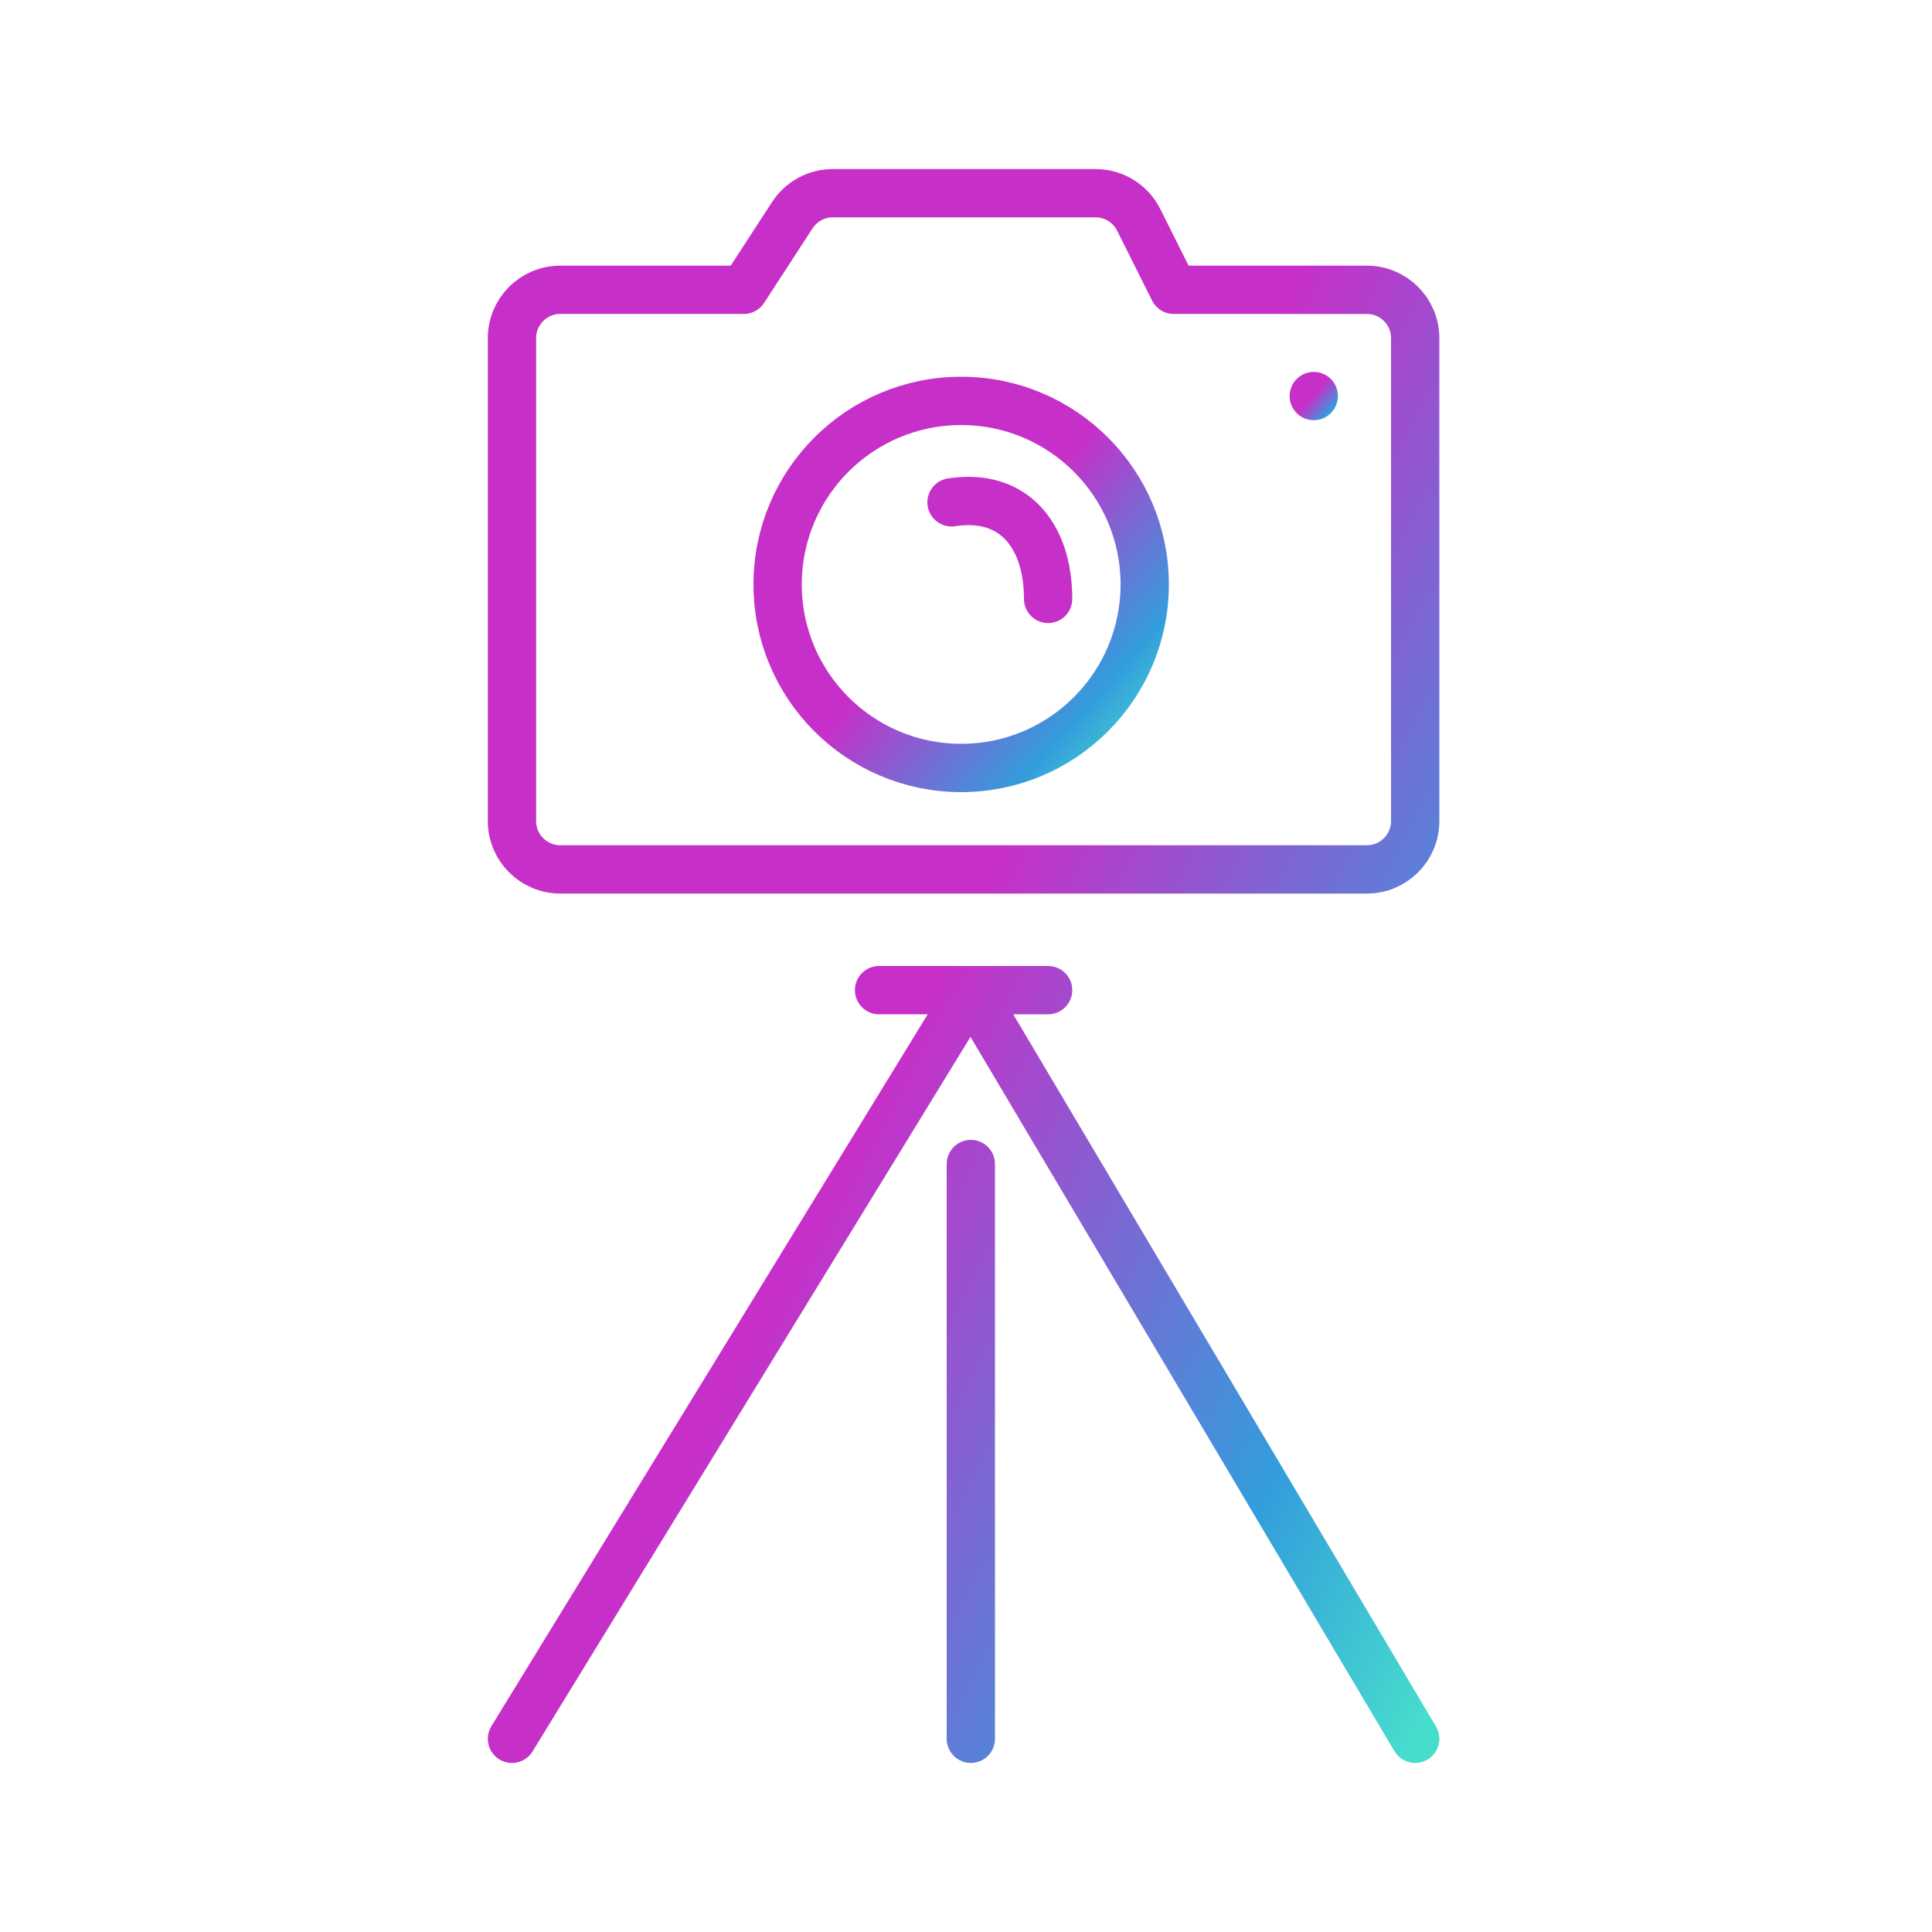
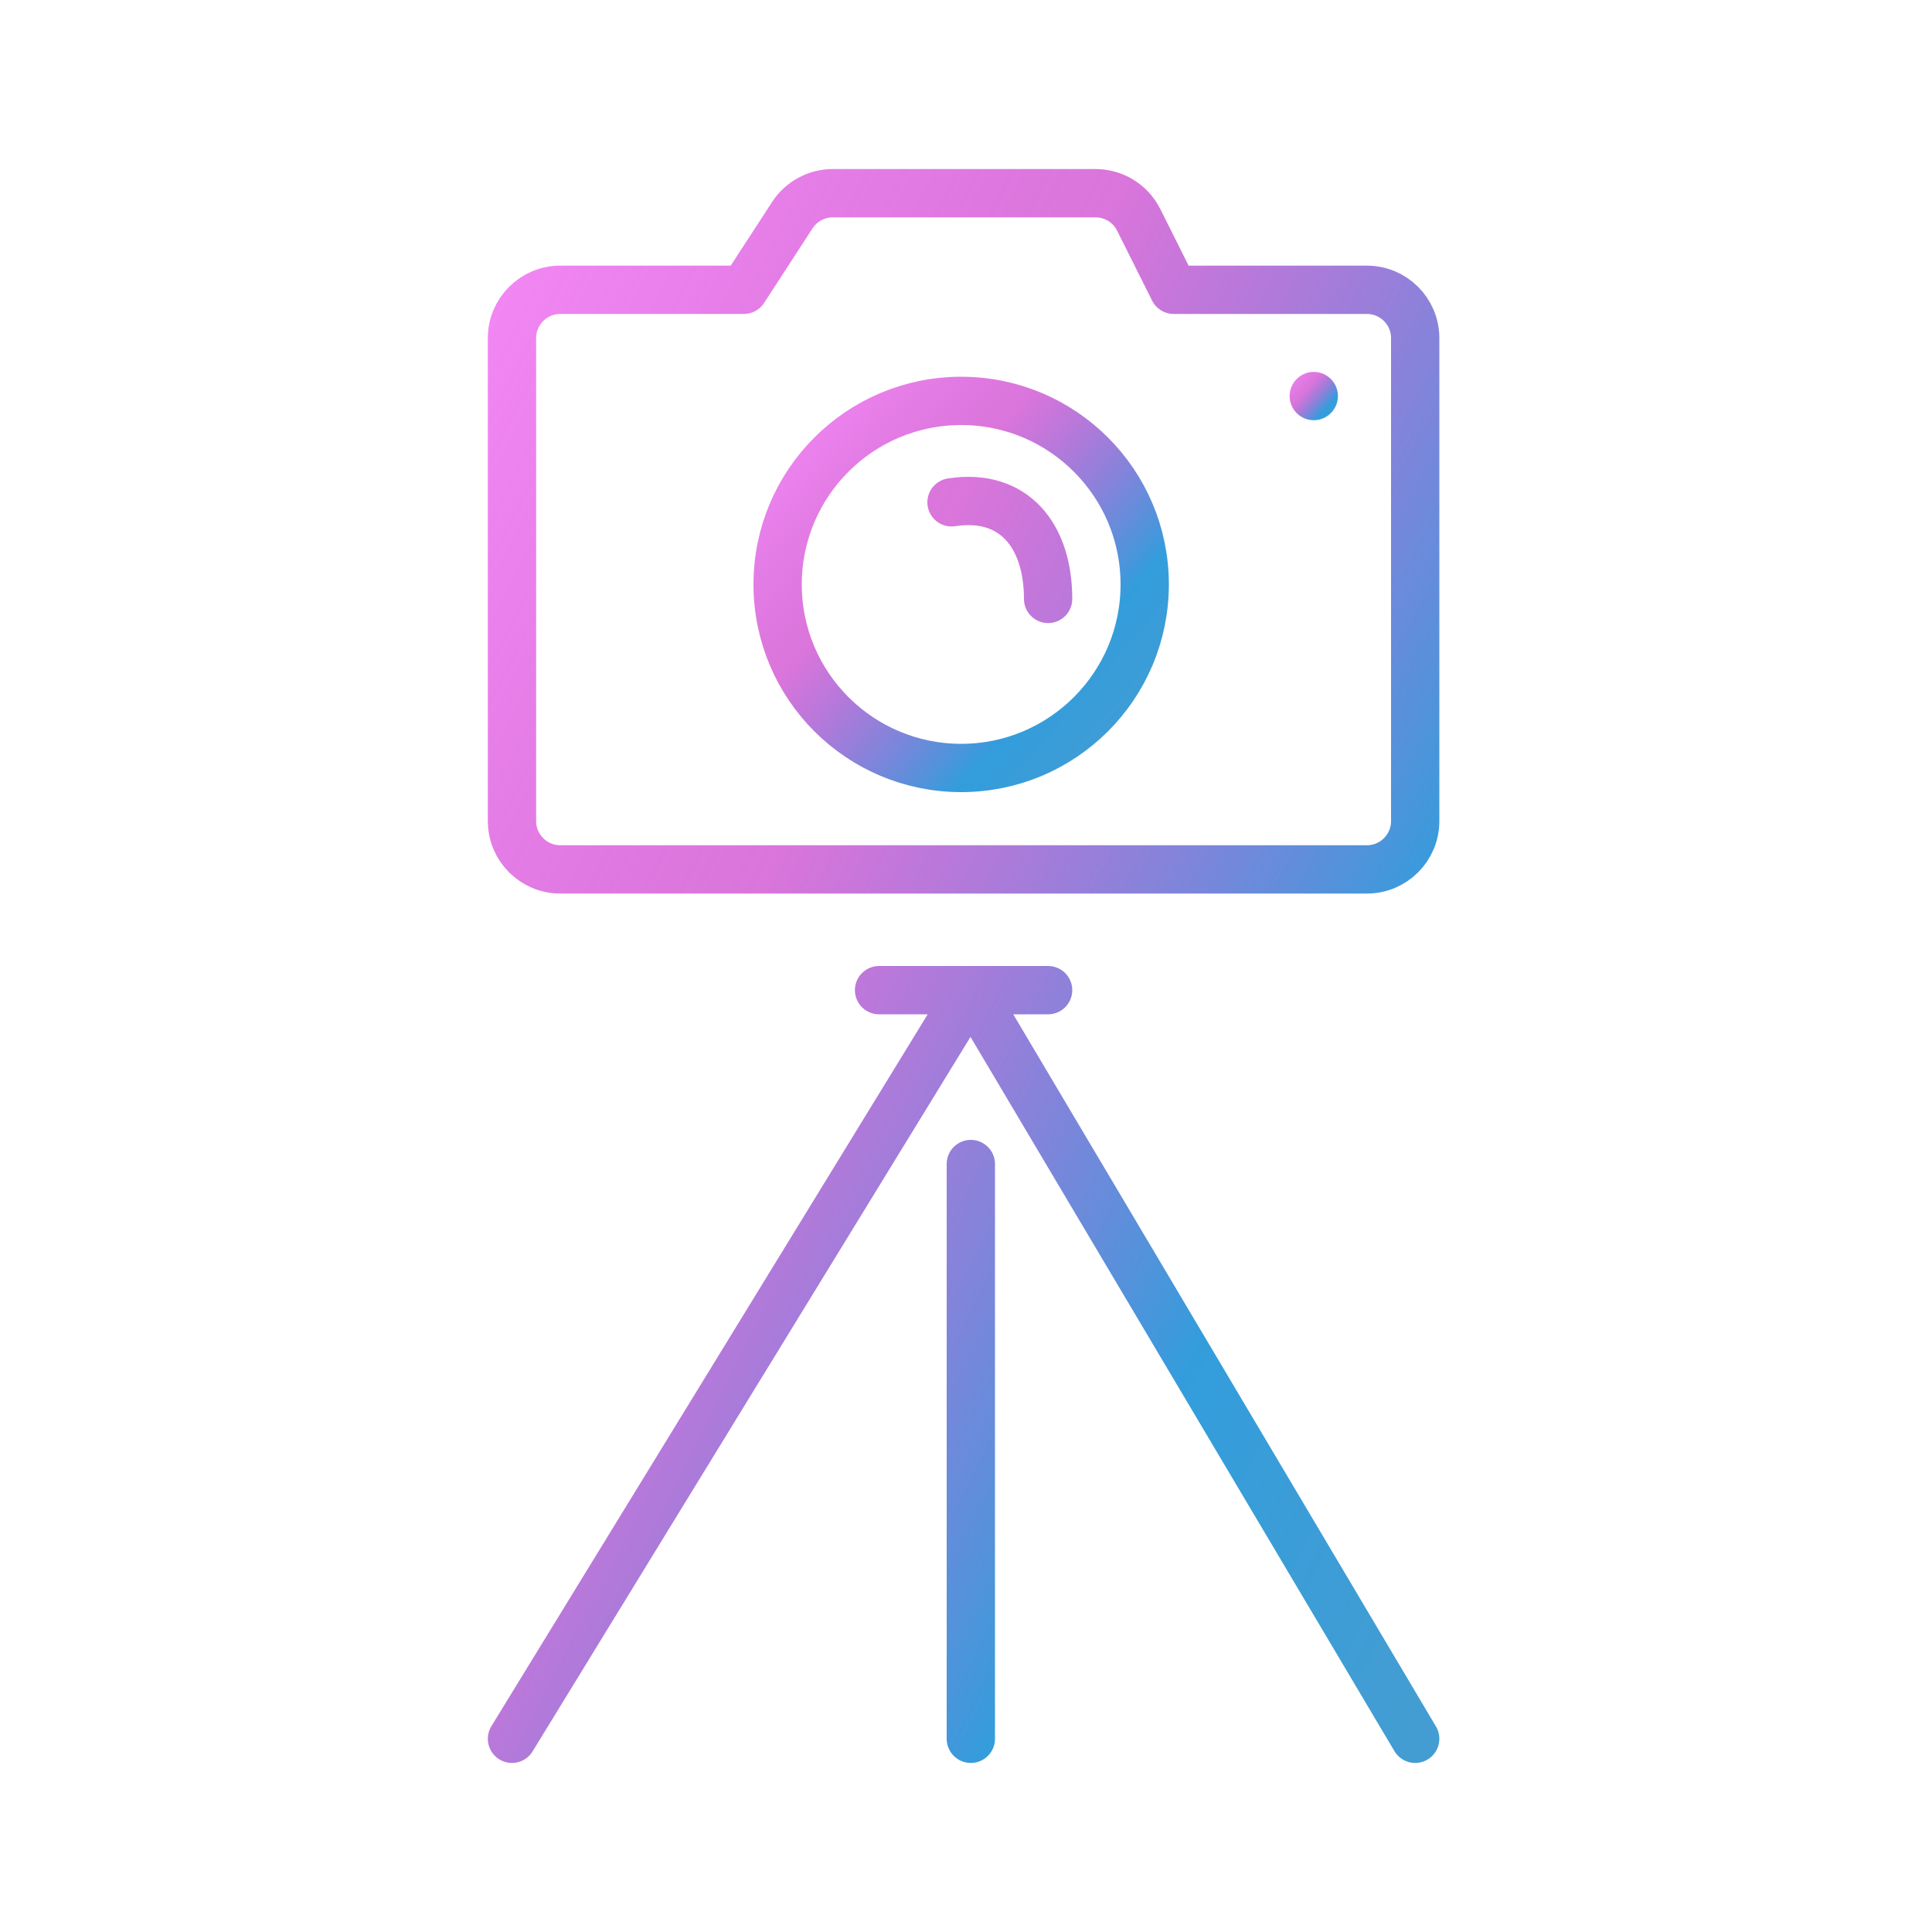
<svg xmlns="http://www.w3.org/2000/svg" width="200" height="200" viewBox="0 0 200 200" fill="none">
  <circle cx="99.5" cy="60.5" r="19" stroke="url(#paint0_linear_17_102)" stroke-width="5" />
  <circle cx="136" cy="41" r="2.5" fill="url(#paint1_linear_17_102)" />
  <path d="M91 102.5H100.5M100.5 102.5H108.5M100.5 102.5L53 180M100.5 102.5L146.5 180M100.5 120.5V180M98.5 52C105 51 108.5 55.5 108.5 62M77 30H58C55.239 30 53 32.239 53 35V85C53 87.761 55.239 90 58 90H141.5C144.261 90 146.5 87.761 146.5 85V35C146.5 32.239 144.261 30 141.5 30H121.5L117.882 22.764C117.035 21.07 115.304 20 113.41 20H86.213C84.521 20 82.944 20.856 82.021 22.275L77 30Z" stroke="url(#paint2_linear_17_102)" stroke-width="5" stroke-linecap="round" stroke-linejoin="round" />
  <defs>
    <linearGradient id="paint0_linear_17_102" x1="80.5" y1="41.5" x2="120.79" y2="76.893" gradientUnits="userSpaceOnUse">
-       <stop offset="0.491" stop-color="#C630C9" />
-       <stop offset="0.837" stop-color="#339DDC" />
-       <stop offset="1" stop-color="#47DDCD" />
+       <stop stop-color="#F16BF3cc" />
+       <stop offset="0.359" stop-color="#C630C9aa" />
+       <stop offset="0.754" stop-color="#339DDC" />
+       <stop offset="1" stop-color="#3696CFee" />
    </linearGradient>
    <linearGradient id="paint1_linear_17_102" x1="133.5" y1="38.5" x2="138.801" y2="43.157" gradientUnits="userSpaceOnUse">
-       <stop offset="0.491" stop-color="#C630C9" />
-       <stop offset="0.837" stop-color="#339DDC" />
-       <stop offset="1" stop-color="#47DDCD" />
+       <stop stop-color="#F16BF3cc" />
+       <stop offset="0.359" stop-color="#C630C9aa" />
+       <stop offset="0.754" stop-color="#339DDC" />
+       <stop offset="1" stop-color="#3696CFee" />
    </linearGradient>
    <linearGradient id="paint2_linear_17_102" x1="53" y1="20" x2="192.004" y2="91.356" gradientUnits="userSpaceOnUse">
-       <stop offset="0.491" stop-color="#C630C9" />
-       <stop offset="0.837" stop-color="#339DDC" />
-       <stop offset="1" stop-color="#47DDCD" />
+       <stop stop-color="#F16BF3cc" />
+       <stop offset="0.359" stop-color="#C630C9aa" />
+       <stop offset="0.754" stop-color="#339DDC" />
+       <stop offset="1" stop-color="#3696CFee" />
    </linearGradient>
  </defs>
</svg>
